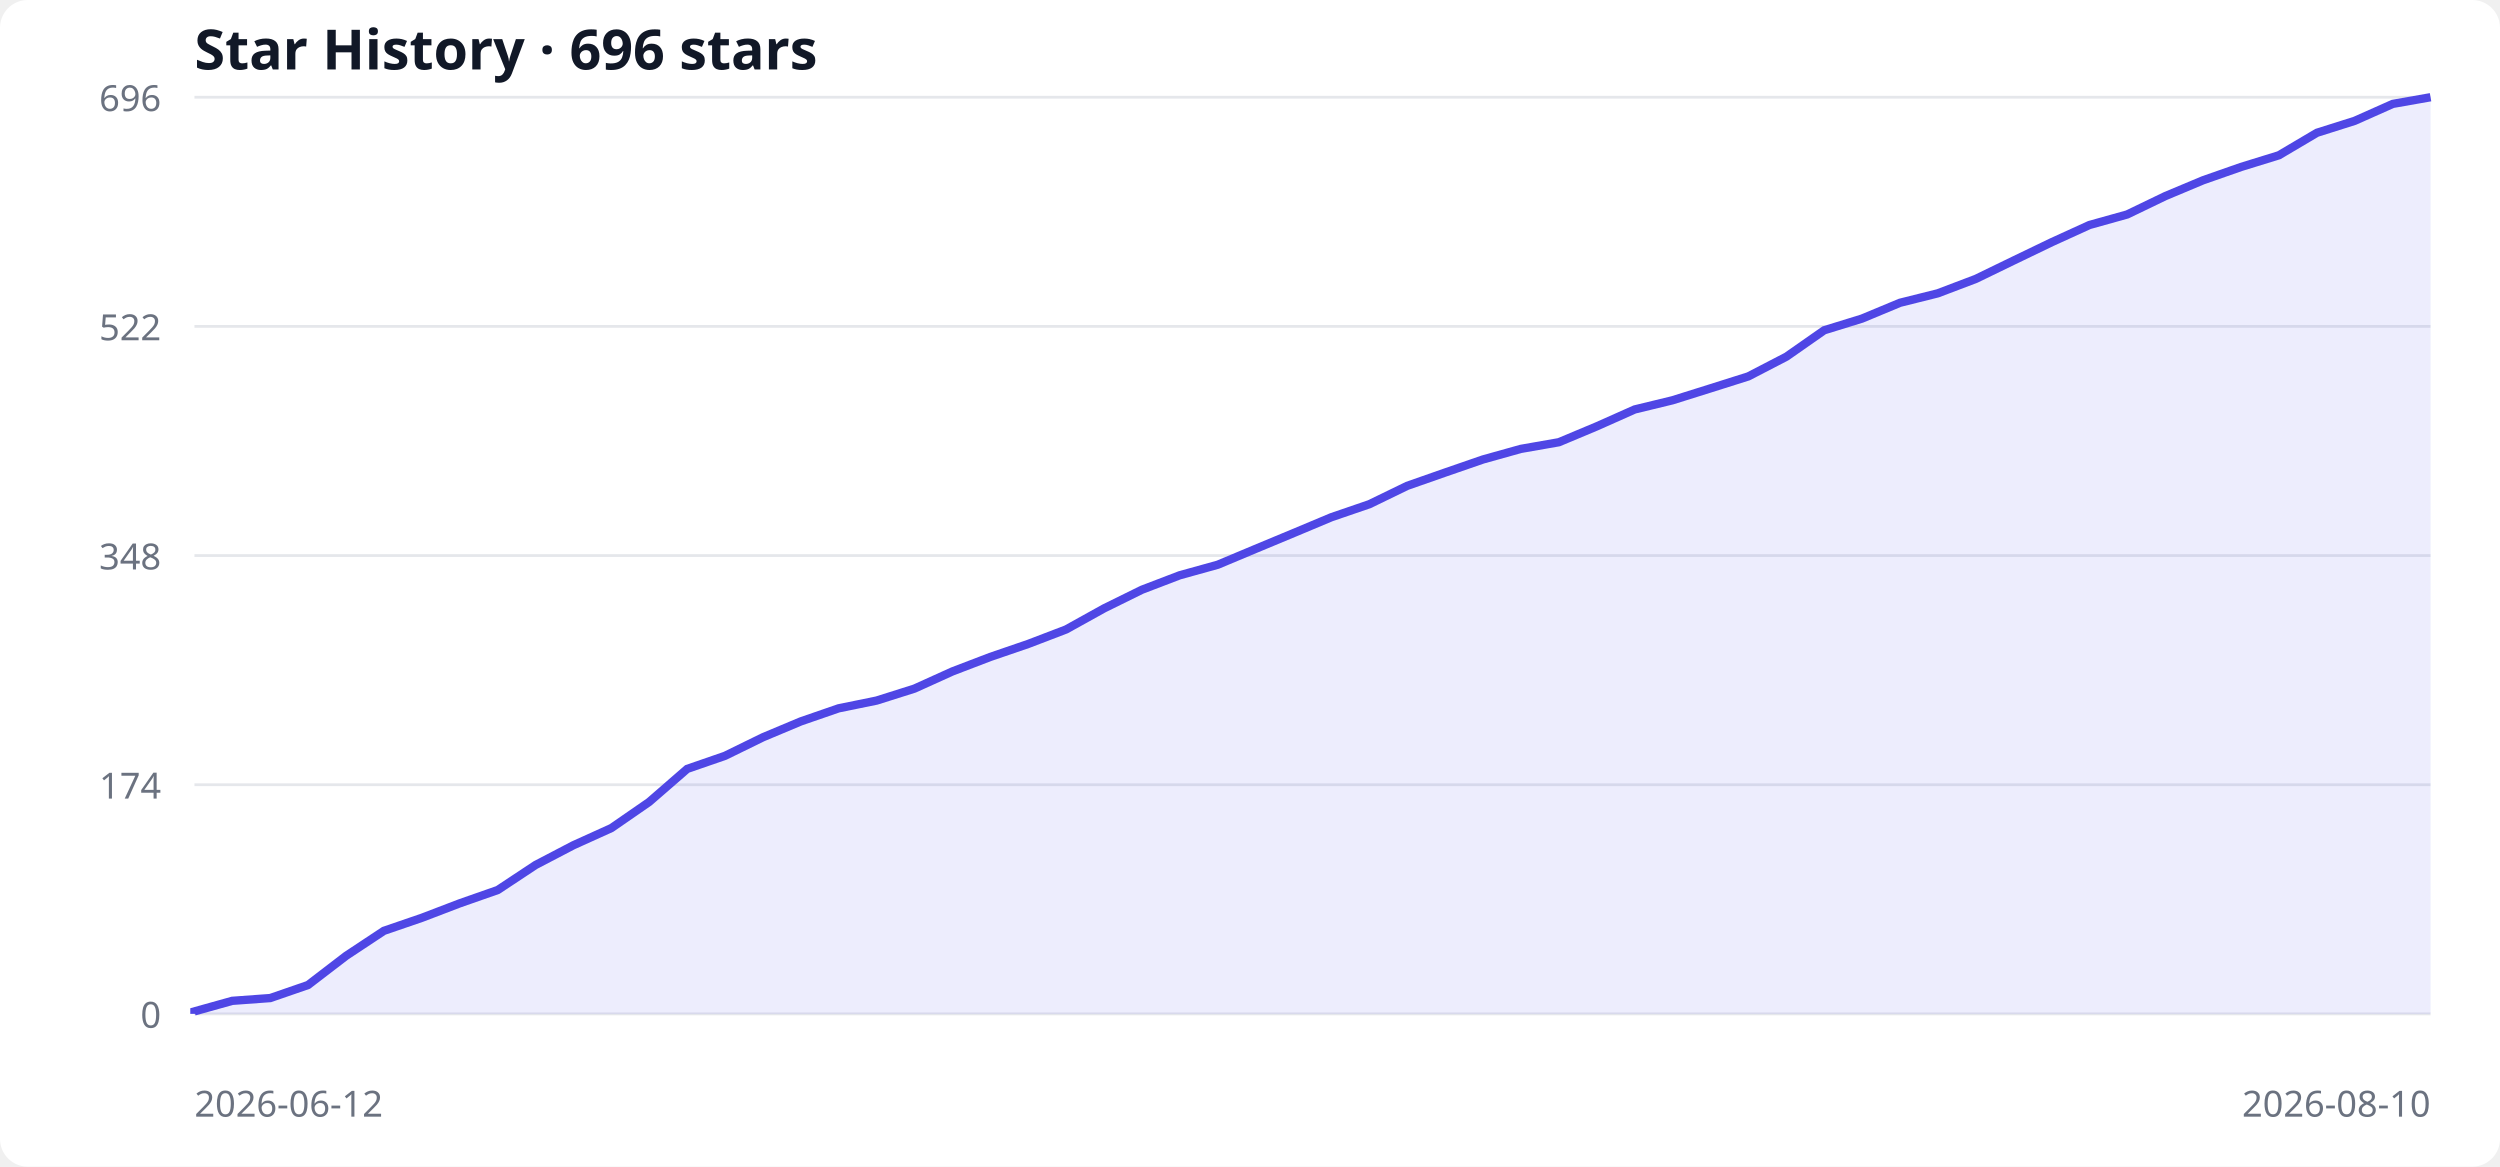
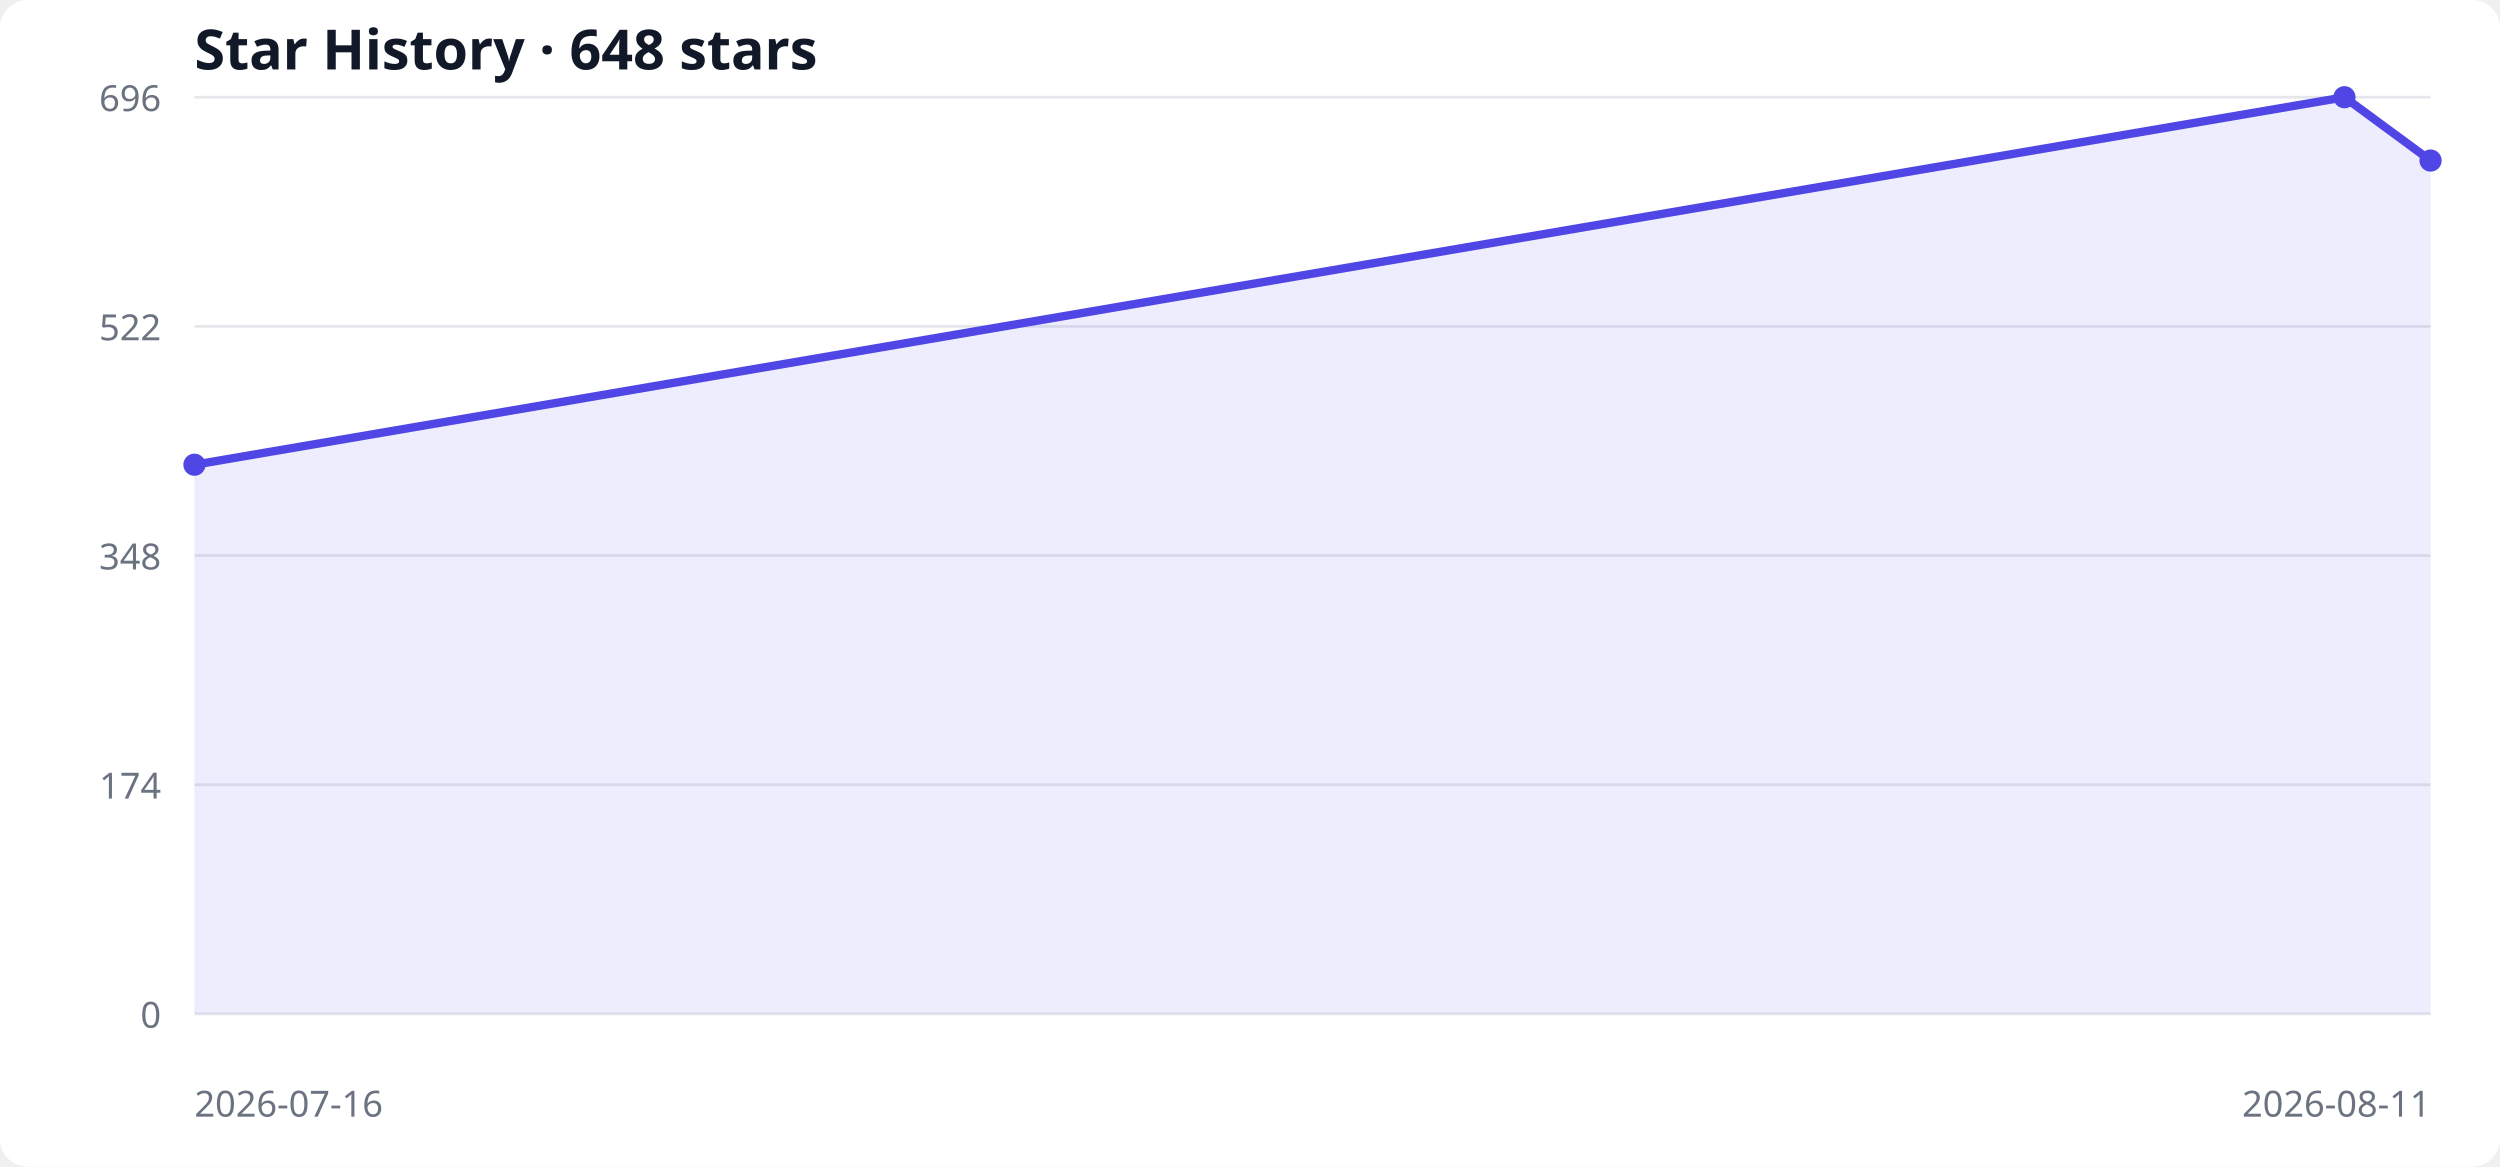
<svg xmlns="http://www.w3.org/2000/svg" width="900" height="420" viewBox="0 0 900 420" role="img" aria-labelledby="title desc">
  <style>
  .bg { fill: #ffffff; } .grid { stroke: #e5e7eb; stroke-width: 1; }
  .label { fill: #6b7280; font: 13px system-ui, sans-serif; }
  .title { fill: #111827; font: 600 20px system-ui, sans-serif; }
-   .area { fill: #6366f1; opacity: .12; } .line { fill: none; stroke: #4f46e5; stroke-width: 3; }
-   @media (prefers-color-scheme: dark) { .bg { fill: #0d1117; } .grid { stroke: #30363d; } .label { fill: #8b949e; } .title { fill: #f0f6fc; } .area { fill: #818cf8; } .line { stroke: #818cf8; } }
+   .area { fill: #6366f1; opacity: .12; } .line { fill: none; stroke: #4f46e5; stroke-width: 3; } .point { fill: #4f46e5; }
+   @media (prefers-color-scheme: dark) { .bg { fill: #0d1117; } .grid { stroke: #30363d; } .label { fill: #8b949e; } .title { fill: #f0f6fc; } .area { fill: #818cf8; } .line { stroke: #818cf8; } .point { fill: #818cf8; } }
</style>
  <rect class="bg" width="100%" height="100%" rx="10" />
-   <text x="70" y="25" class="title">Star History · 696 stars</text>
+   <text x="70" y="25" class="title">Star History · 648 stars</text>
  <line x1="70" y1="365.0" x2="875" y2="365.0" class="grid" />
  <text x="58" y="370.0" text-anchor="end" class="label">0</text>
  <line x1="70" y1="282.5" x2="875" y2="282.5" class="grid" />
  <text x="58" y="287.5" text-anchor="end" class="label">174</text>
  <line x1="70" y1="200.0" x2="875" y2="200.0" class="grid" />
  <text x="58" y="205.0" text-anchor="end" class="label">348</text>
  <line x1="70" y1="117.5" x2="875" y2="117.5" class="grid" />
  <text x="58" y="122.5" text-anchor="end" class="label">522</text>
  <line x1="70" y1="35.0" x2="875" y2="35.0" class="grid" />
  <text x="58" y="40.0" text-anchor="end" class="label">696</text>
-   <polygon points="70,365 70.0,365.0 70.0,364.1 83.6,360.3 97.3,359.3 110.9,354.6 124.6,344.1 138.2,335.1 151.9,330.4 165.5,325.2 179.2,320.4 192.8,311.4 206.4,304.3 220.1,298.1 233.7,288.7 247.4,276.8 261.0,272.1 274.7,265.4 288.3,259.7 301.9,255.0 315.6,252.2 329.2,247.9 342.9,241.7 356.5,236.5 370.2,231.8 383.8,226.6 397.5,219.0 411.1,212.3 424.7,207.1 438.4,203.3 452.0,197.6 465.7,191.9 479.3,186.2 493.0,181.5 506.6,174.9 520.3,170.1 533.9,165.4 547.5,161.6 561.2,159.2 574.8,153.5 588.5,147.4 602.1,144.1 615.8,139.8 629.4,135.5 643.1,128.4 656.7,118.9 670.3,114.7 684.0,109.0 697.6,105.6 711.3,100.4 724.9,93.8 738.6,87.2 752.2,81.0 765.8,77.2 779.5,70.6 793.1,64.9 806.8,60.1 820.4,55.9 834.1,47.8 847.7,43.5 861.4,37.4 875.0,35.0 875,365" class="area" />
-   <polyline points="70.0,365.0 70.0,364.1 83.6,360.3 97.3,359.3 110.9,354.6 124.6,344.1 138.2,335.1 151.9,330.4 165.5,325.2 179.2,320.4 192.8,311.4 206.4,304.3 220.1,298.1 233.7,288.7 247.4,276.8 261.0,272.1 274.7,265.4 288.3,259.7 301.9,255.0 315.6,252.2 329.2,247.9 342.9,241.7 356.5,236.5 370.2,231.8 383.8,226.6 397.5,219.0 411.1,212.3 424.7,207.1 438.4,203.3 452.0,197.6 465.7,191.9 479.3,186.2 493.0,181.5 506.6,174.9 520.3,170.1 533.9,165.4 547.5,161.6 561.2,159.2 574.8,153.5 588.5,147.4 602.1,144.1 615.8,139.8 629.4,135.5 643.1,128.4 656.7,118.9 670.3,114.7 684.0,109.0 697.6,105.6 711.3,100.4 724.9,93.8 738.6,87.2 752.2,81.0 765.8,77.2 779.5,70.6 793.1,64.9 806.8,60.1 820.4,55.9 834.1,47.8 847.7,43.5 861.4,37.4 875.0,35.0" class="line" />
-   <text x="70" y="402" class="label">2026-06-12</text>
-   <text x="875" y="402" text-anchor="end" class="label">2026-08-10</text>
+   <polygon points="70,365 70.0,167.3 844.0,35.0 875.0,57.8 875,365" class="area" />
+   <polyline points="70.0,167.3 844.0,35.0 875.0,57.8" class="line" />
+   <circle cx="70.0" cy="167.3" r="4" class="point" />
+   <circle cx="844.0" cy="35.0" r="4" class="point" />
+   <circle cx="875.0" cy="57.8" r="4" class="point" />
+   <text x="70" y="402" class="label">2026-07-16</text>
+   <text x="875" y="402" text-anchor="end" class="label">2026-08-11</text>
</svg>
